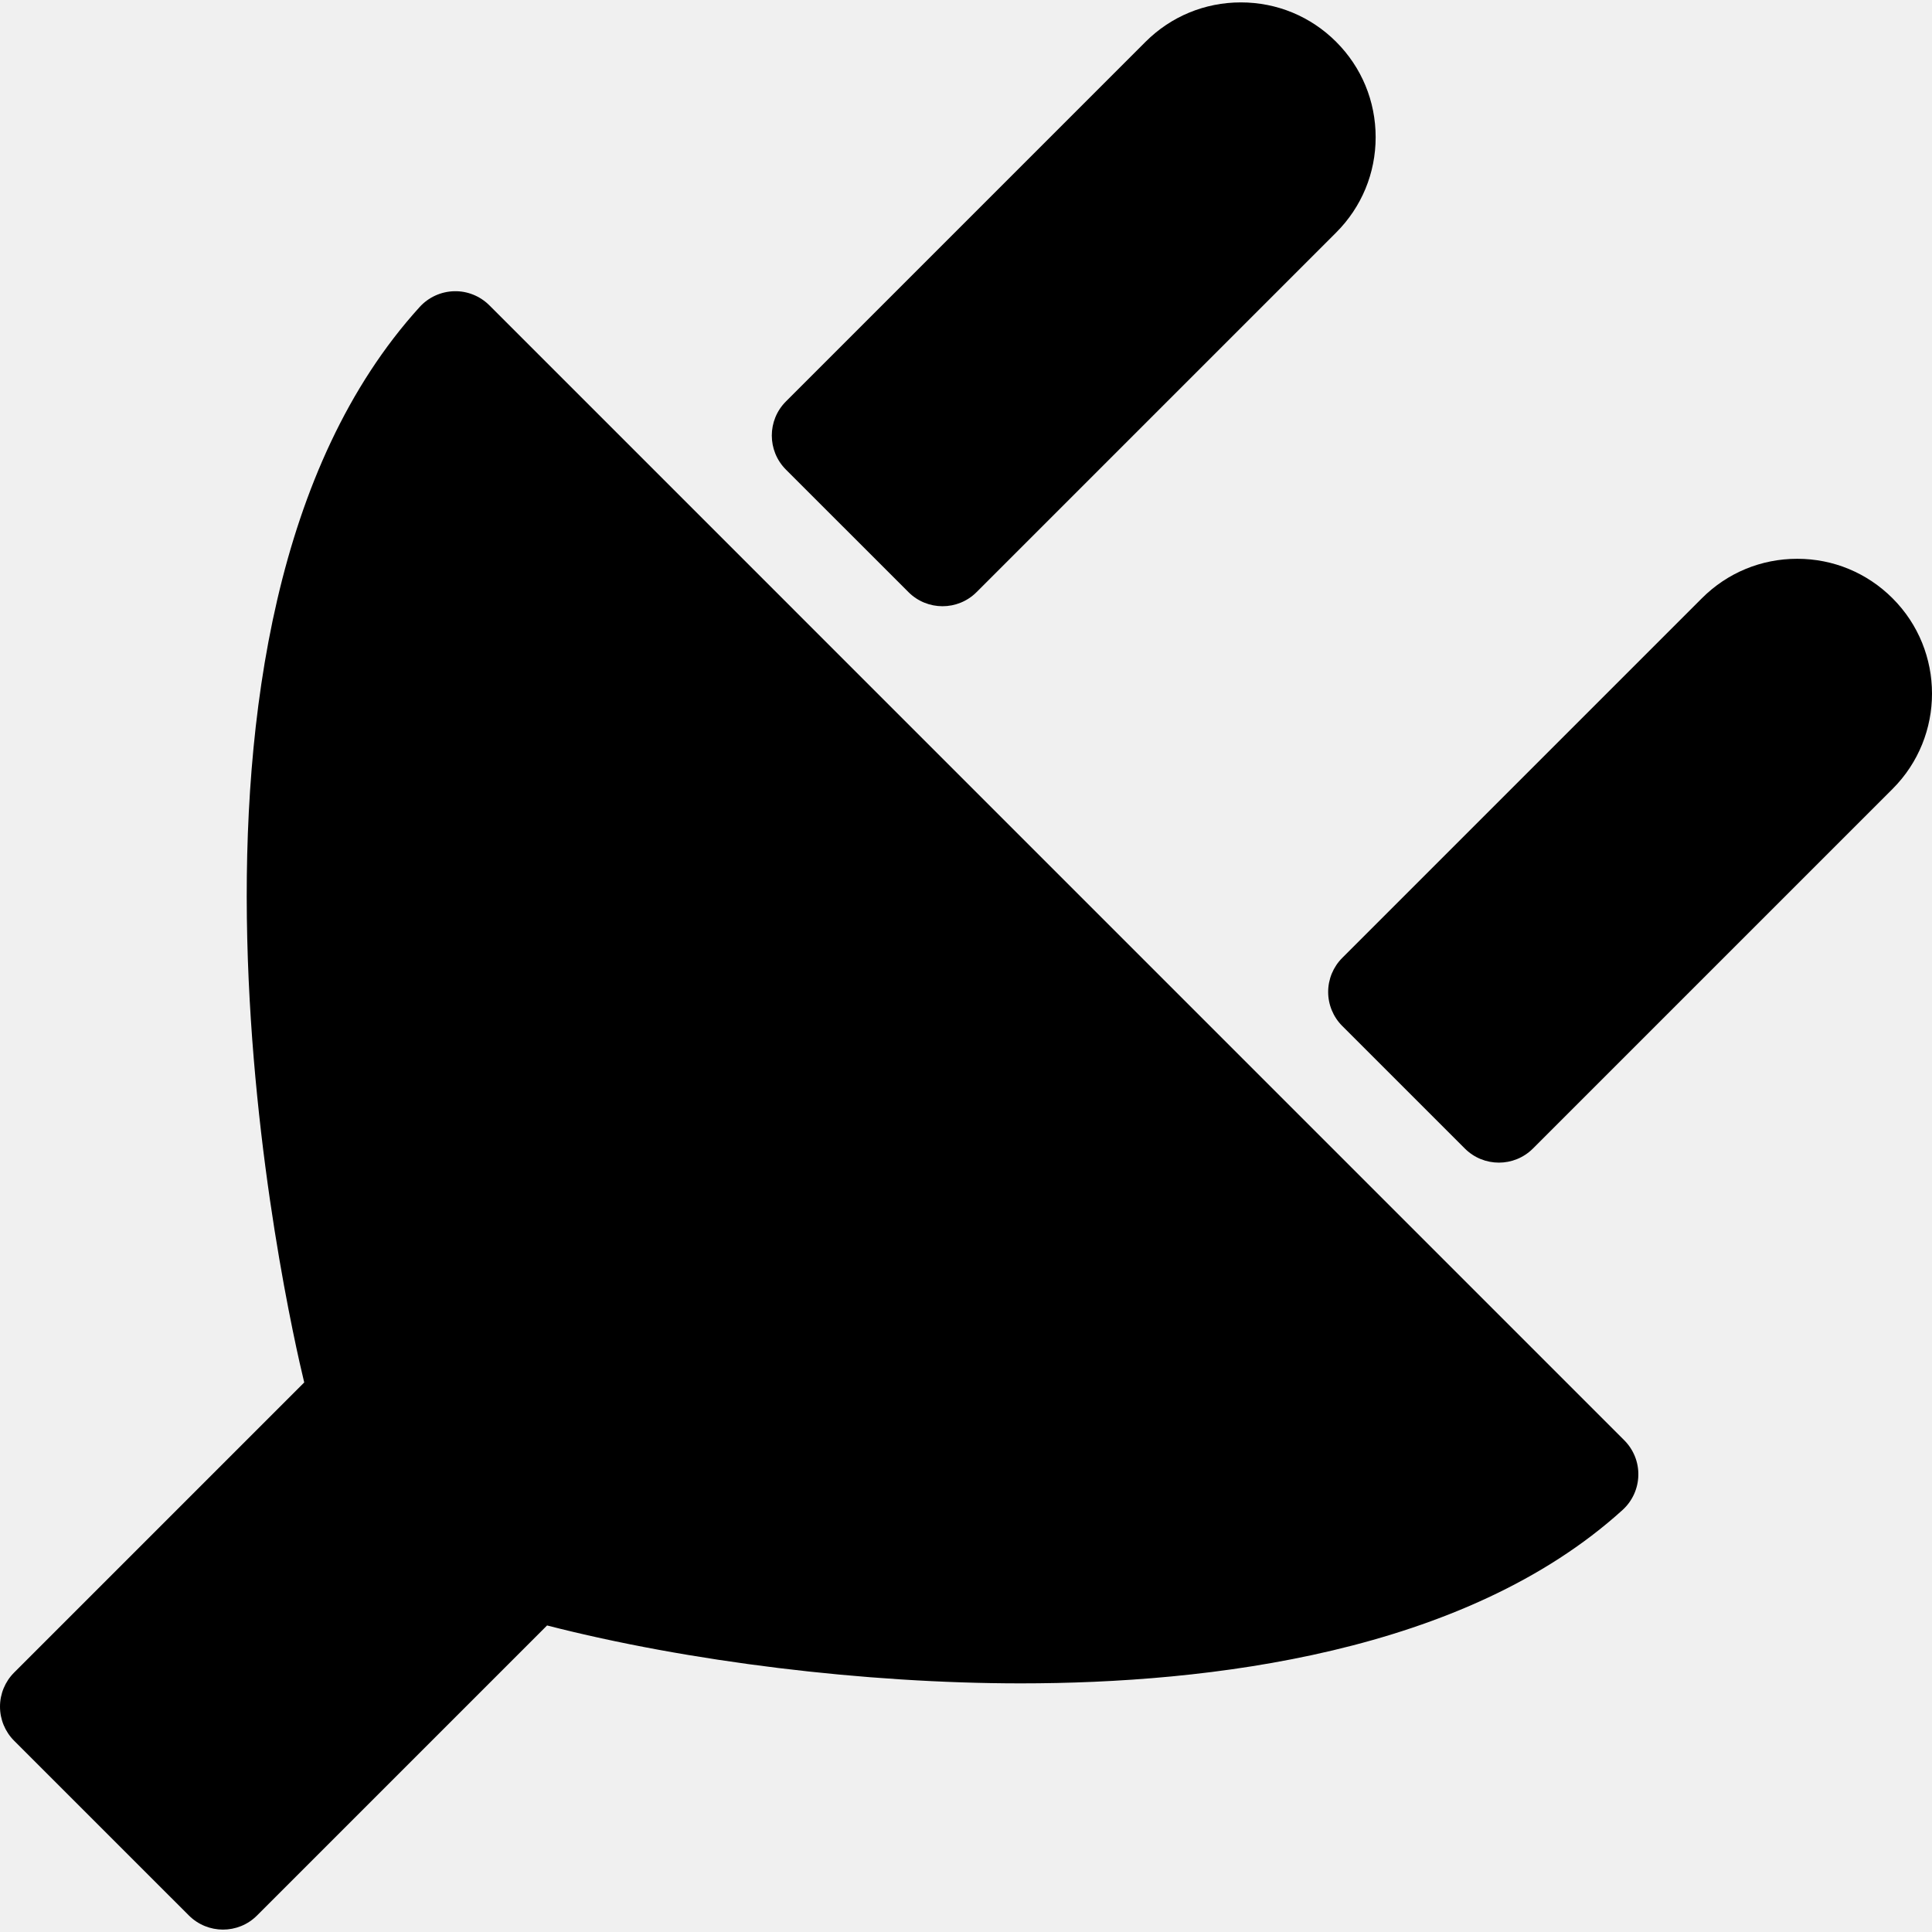
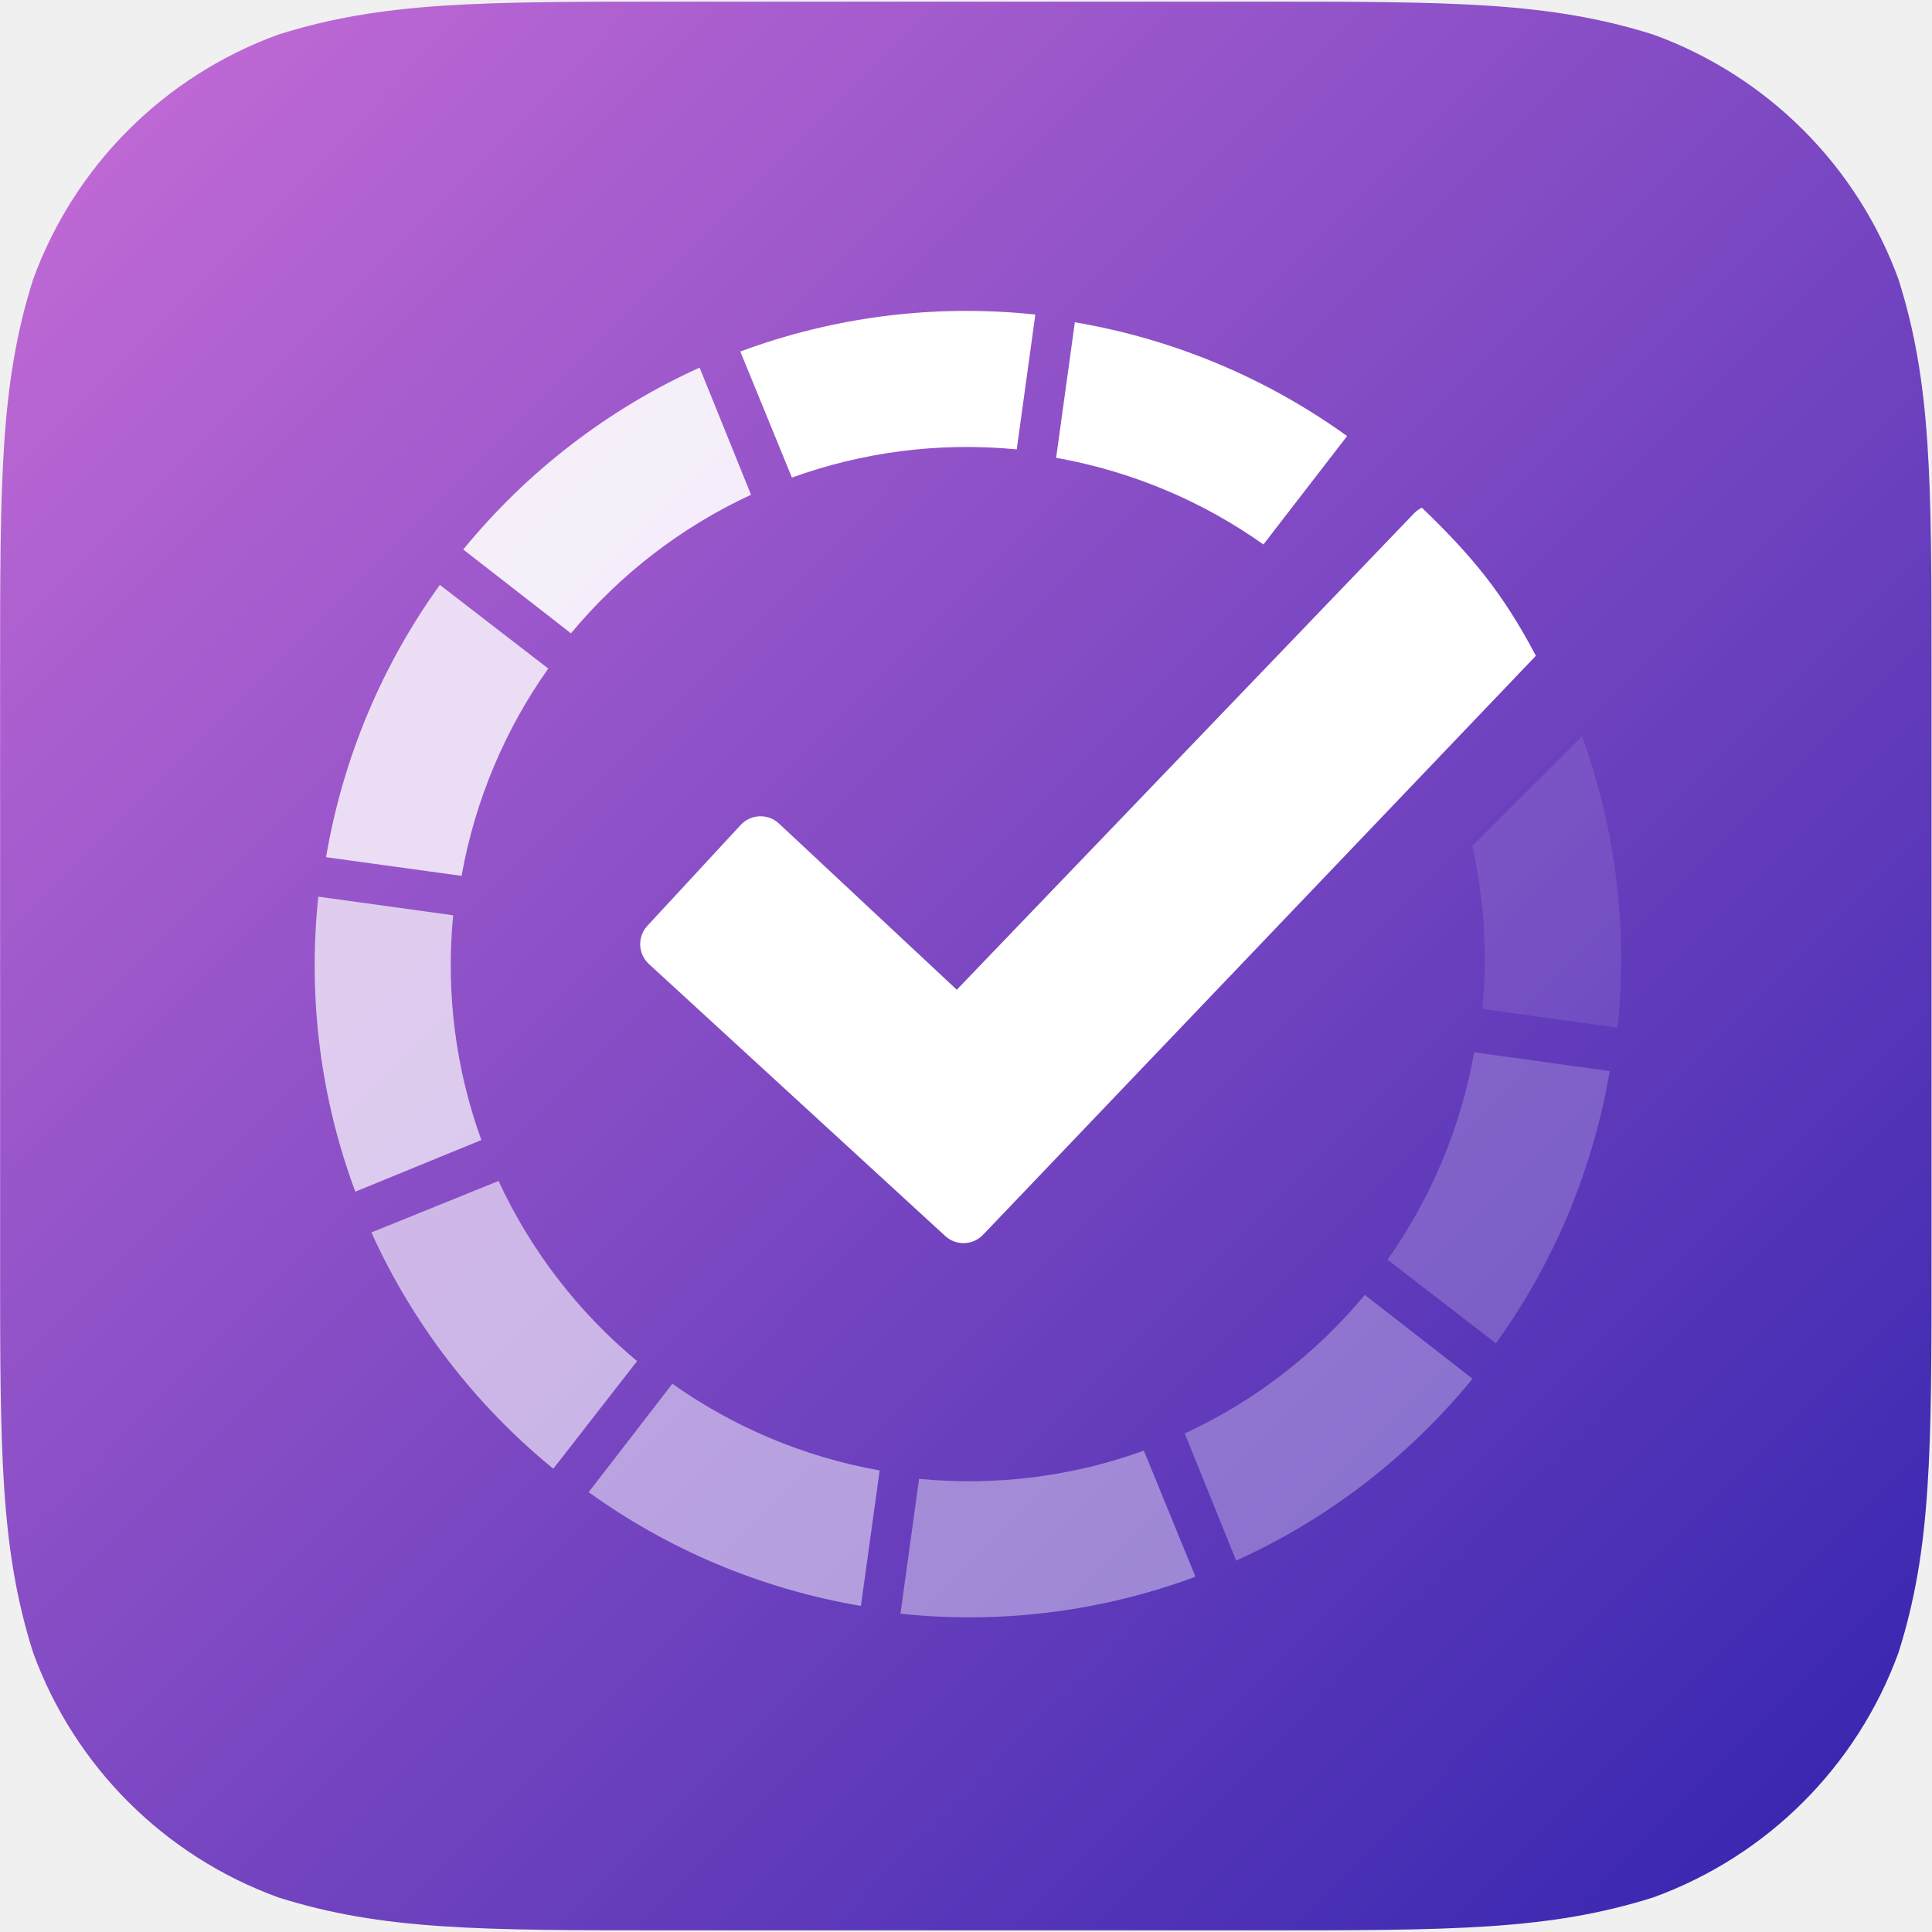
- <svg xmlns="http://www.w3.org/2000/svg" version="1.1" id="Capa_1" x="0px" y="0px" width="99.012px" height="99.012px" viewBox="0 0 99.012 99.012" style="enable-background:new 0 0 99.012 99.012;" xml:space="preserve">
-   <g>
-     <g>
-       <path d="M25.08,15.648c-0.478-0.478-1.135-0.742-1.805-0.723c-0.675,0.017-1.314,0.309-1.768,0.808    c-14.829,16.325-6.762,51.623-5.916,55.115L0.723,85.717C0.26,86.18,0,86.808,0,87.463c0,0.654,0.26,1.283,0.723,1.746    l8.958,8.957c0.482,0.48,1.114,0.723,1.746,0.723c0.631,0,1.264-0.24,1.745-0.723l14.865-14.864    c7.237,1.859,16.289,2.968,24.28,2.968c9.599,0,22.739-1.543,30.836-8.886c0.5-0.454,0.793-1.093,0.809-1.769    c0.018-0.676-0.245-1.328-0.723-1.805L25.08,15.648z" />
-       <path d="M46.557,30.345c0.482,0.482,1.114,0.723,1.746,0.723c0.632,0,1.264-0.241,1.746-0.724l18.428-18.428    c1.305-1.305,2.023-3.04,2.023-4.885c0-1.846-0.719-3.582-2.023-4.886c-1.305-1.305-3.039-2.022-4.885-2.022    c-1.845,0-3.581,0.718-4.887,2.022L40.277,20.574c-0.964,0.964-0.964,2.527,0,3.492L46.557,30.345z" />
-       <path d="M96.99,30.661c-1.305-1.305-3.039-2.024-4.885-2.024c-1.847,0-3.582,0.718-4.886,2.023L68.79,49.089    c-0.464,0.463-0.724,1.091-0.724,1.746s0.26,1.282,0.724,1.746l6.28,6.278c0.481,0.482,1.113,0.724,1.746,0.724    c0.631,0,1.264-0.241,1.746-0.724l18.43-18.429C99.686,37.735,99.686,33.353,96.99,30.661z" />
+ <svg xmlns="http://www.w3.org/2000/svg" xmlns:xlink="http://www.w3.org/1999/xlink" width="1024px" height="1024px" viewBox="0 0 1024 1024" version="1.1">
+   <defs>
+     <linearGradient x1="99.585%" y1="100%" x2="0.415%" y2="0%" id="linearGradient-1">
+       <stop stop-color="#3023AE" offset="0%" />
+       <stop stop-color="#C86DD7" offset="100%" />
+     </linearGradient>
+     <path d="M353.517,1.709 L659.703,1.709 C761.246,1.709 812.004,1.709 866.665,19.06 C926.341,40.872 973.341,88.067 995.062,147.992 C1012.341,202.873 1012.341,253.86 1012.341,355.818 L1012.341,663.282 C1012.341,765.248 1012.341,816.219 995.062,871.108 C973.341,931.033 926.341,978.229 866.665,1000.032 C812.004,1017.392 761.246,1017.392 659.703,1017.392 L353.517,1017.392 C251.975,1017.392 201.208,1017.392 146.555,1000.032 C86.879,978.229 39.88,931.033 18.159,871.108 C0.88,816.219 0.88,765.248 0.88,663.282 L0.88,355.818 C0.88,253.86 0.88,202.873 18.159,147.992 C39.88,88.067 86.879,40.872 146.555,19.06 C201.208,1.709 251.975,1.709 353.517,1.709 L353.517,1.709" id="path-2" />
+     <linearGradient x1="100%" y1="99.86%" x2="0%" y2="0.14%" id="linearGradient-4">
+       <stop stop-color="#3023AE" offset="0%" />
+       <stop stop-color="#C86DD7" offset="100%" />
+     </linearGradient>
+     <path d="M356.955,0.871 L666.843,0.871 C769.612,0.871 820.985,0.871 876.306,18.334 C936.704,40.287 984.271,87.788 1006.255,148.101 C1023.743,203.337 1023.743,254.655 1023.743,357.273 L1023.743,666.727 C1023.743,769.354 1023.743,820.654 1006.255,875.899 C984.271,936.212 936.704,983.713 876.306,1005.657 C820.985,1023.129 769.612,1023.129 666.843,1023.129 L356.955,1023.129 C254.185,1023.129 202.805,1023.129 147.491,1005.657 C87.094,983.713 39.526,936.212 17.542,875.899 C0.054,820.654 0.054,769.354 0.054,666.727 L0.054,357.273 C0.054,254.655 0.054,203.337 17.542,148.101 C39.526,87.788 87.094,40.287 147.491,18.334 C202.805,0.871 254.185,0.871 356.955,0.871 L356.955,0.871" id="path-5" />
+   </defs>
+   <g id="App-Icons-by-aarhcreative---Enjoy!" stroke="none" stroke-width="1" fill="none" fill-rule="evenodd">
+     <g id="App-Icons-Free-Copy-2">
+       <g id="Group-Copy">
+         <g id="Icon-Shape" transform="translate(4.899522, 4.899522)">
+           <mask id="mask-3" fill="white">
+             <use xlink:href="#path-2" />
+           </mask>
+           <use id="Purple-Icon" fill="url(#linearGradient-1)" xlink:href="#path-2" />
+           <g id="Pattern" style="mix-blend-mode: darken;" mask="url(#mask-3)">
+             <g transform="translate(-925.6779, -39.06697)" />
+           </g>
+         </g>
+         <g id="Trifecta">
+           <g id="Icon-Shape">
+             <mask id="mask-6" fill="white">
+               <use xlink:href="#path-5" />
+             </mask>
+             <use id="Purple-Icon" fill="url(#linearGradient-4)" xlink:href="#path-5" />
+           </g>
+         </g>
+         <g id="Group-5" transform="translate(512.8684, 510.8637) rotate(1) translate(-512.8684, -510.8637) translate(165.0024, 162.9977)" fill="#FFFFFF">
+           <path d="M221.736,25.464 L250.245,91.796 C287.08,77.748 327.459,71.479 369.123,74.771 L377.736,3.135 C322.98,-1.668 269.893,6.61 221.736,25.464 L221.736,25.464 Z" id="Path" />
+           <path d="M64.663,151.923 C35.398,194.084 15.093,243.343 6.879,297.275 L78.862,305.923 C85.461,265.036 100.865,227.561 122.879,195.246 L64.663,151.923 Z" id="Path" opacity="0.8" />
+           <path d="M101.274,467.264 L34.371,495.718 C57.173,543.807 90.978,586.17 132.95,619.264 L176.371,561.435 C144.622,535.963 118.946,503.727 101.274,467.264 L101.274,467.264 Z" id="Path" opacity="0.6" />
+           <path d="M445.755,604.204 C408.92,618.252 368.541,624.518 326.901,621.229 L318.264,692.863 C373.018,697.671 426.107,689.39 474.264,670.536 L445.755,604.204 Z" id="Path" opacity="0.4" />
+           <path d="M617.137,390.077 C610.538,430.984 595.135,468.45 573.121,500.735 L631.338,544.077 C660.603,501.899 680.907,452.649 689.121,398.747 L617.137,390.077 Z" id="Path" opacity="0.2" />
+           <path d="M671.334,221.649 L614.185,280.729 C620.891,308.302 623.394,337.329 621.06,366.996 L692.84,375.649 C697.588,321.651 689.612,269.286 671.334,221.649 L671.334,221.649 Z" id="Path" opacity="0.1" />
+           <path d="M398.748,6.879 L390.077,78.865 C430.984,85.44 468.451,100.843 500.736,122.879 L544.077,64.663 C501.923,35.398 452.647,15.071 398.748,6.879 L398.748,6.879 Z" id="Path" />
+           <path d="M561.408,519.629 C535.939,551.359 503.725,577.067 467.264,594.739 L495.694,661.629 C543.781,638.847 586.146,605.036 619.264,563.057 L561.408,519.629 Z" id="Path" opacity="0.3" />
+           <path d="M195.265,573.121 L151.923,631.337 C194.077,660.602 243.354,680.907 297.25,689.121 L305.923,617.14 C265.016,610.563 227.55,595.16 195.265,573.121 L195.265,573.121 Z" id="Path" opacity="0.5" />
+           <path d="M74.773,326.88 L3.136,318.264 C-1.669,373.02 6.609,426.107 25.463,474.264 L91.796,445.731 C77.748,408.92 71.479,368.541 74.773,326.88 L74.773,326.88 Z" id="Path" opacity="0.7" />
+           <path d="M200.304,34.371 C152.217,57.173 109.854,90.978 76.736,132.95 L134.592,176.371 C160.061,144.62 192.273,118.919 228.736,101.274 L200.304,34.371 Z" id="Path" opacity="0.9" />
+           <path d="M646.153,179.346 L358.498,491.34 C353.131,497.123 344.075,497.463 338.272,492.085 L178.773,350.739 C172.945,345.363 172.584,336.298 177.954,330.489 L226.474,276.174 C231.843,270.365 240.9,270.003 246.7,275.354 L342.358,361.682 L580.358,104.897 C581.538,103.643 582.889,102.631 584.331,101.908 C611.445,127.025 628.214,146.684 646.153,179.346" id="Fill-3" />
+         </g>
+       </g>
    </g>
  </g>
-   <g>
- </g>
-   <g>
- </g>
-   <g>
- </g>
-   <g>
- </g>
-   <g>
- </g>
-   <g>
- </g>
-   <g>
- </g>
-   <g>
- </g>
-   <g>
- </g>
-   <g>
- </g>
-   <g>
- </g>
-   <g>
- </g>
-   <g>
- </g>
-   <g>
- </g>
-   <g>
- </g>
</svg>
